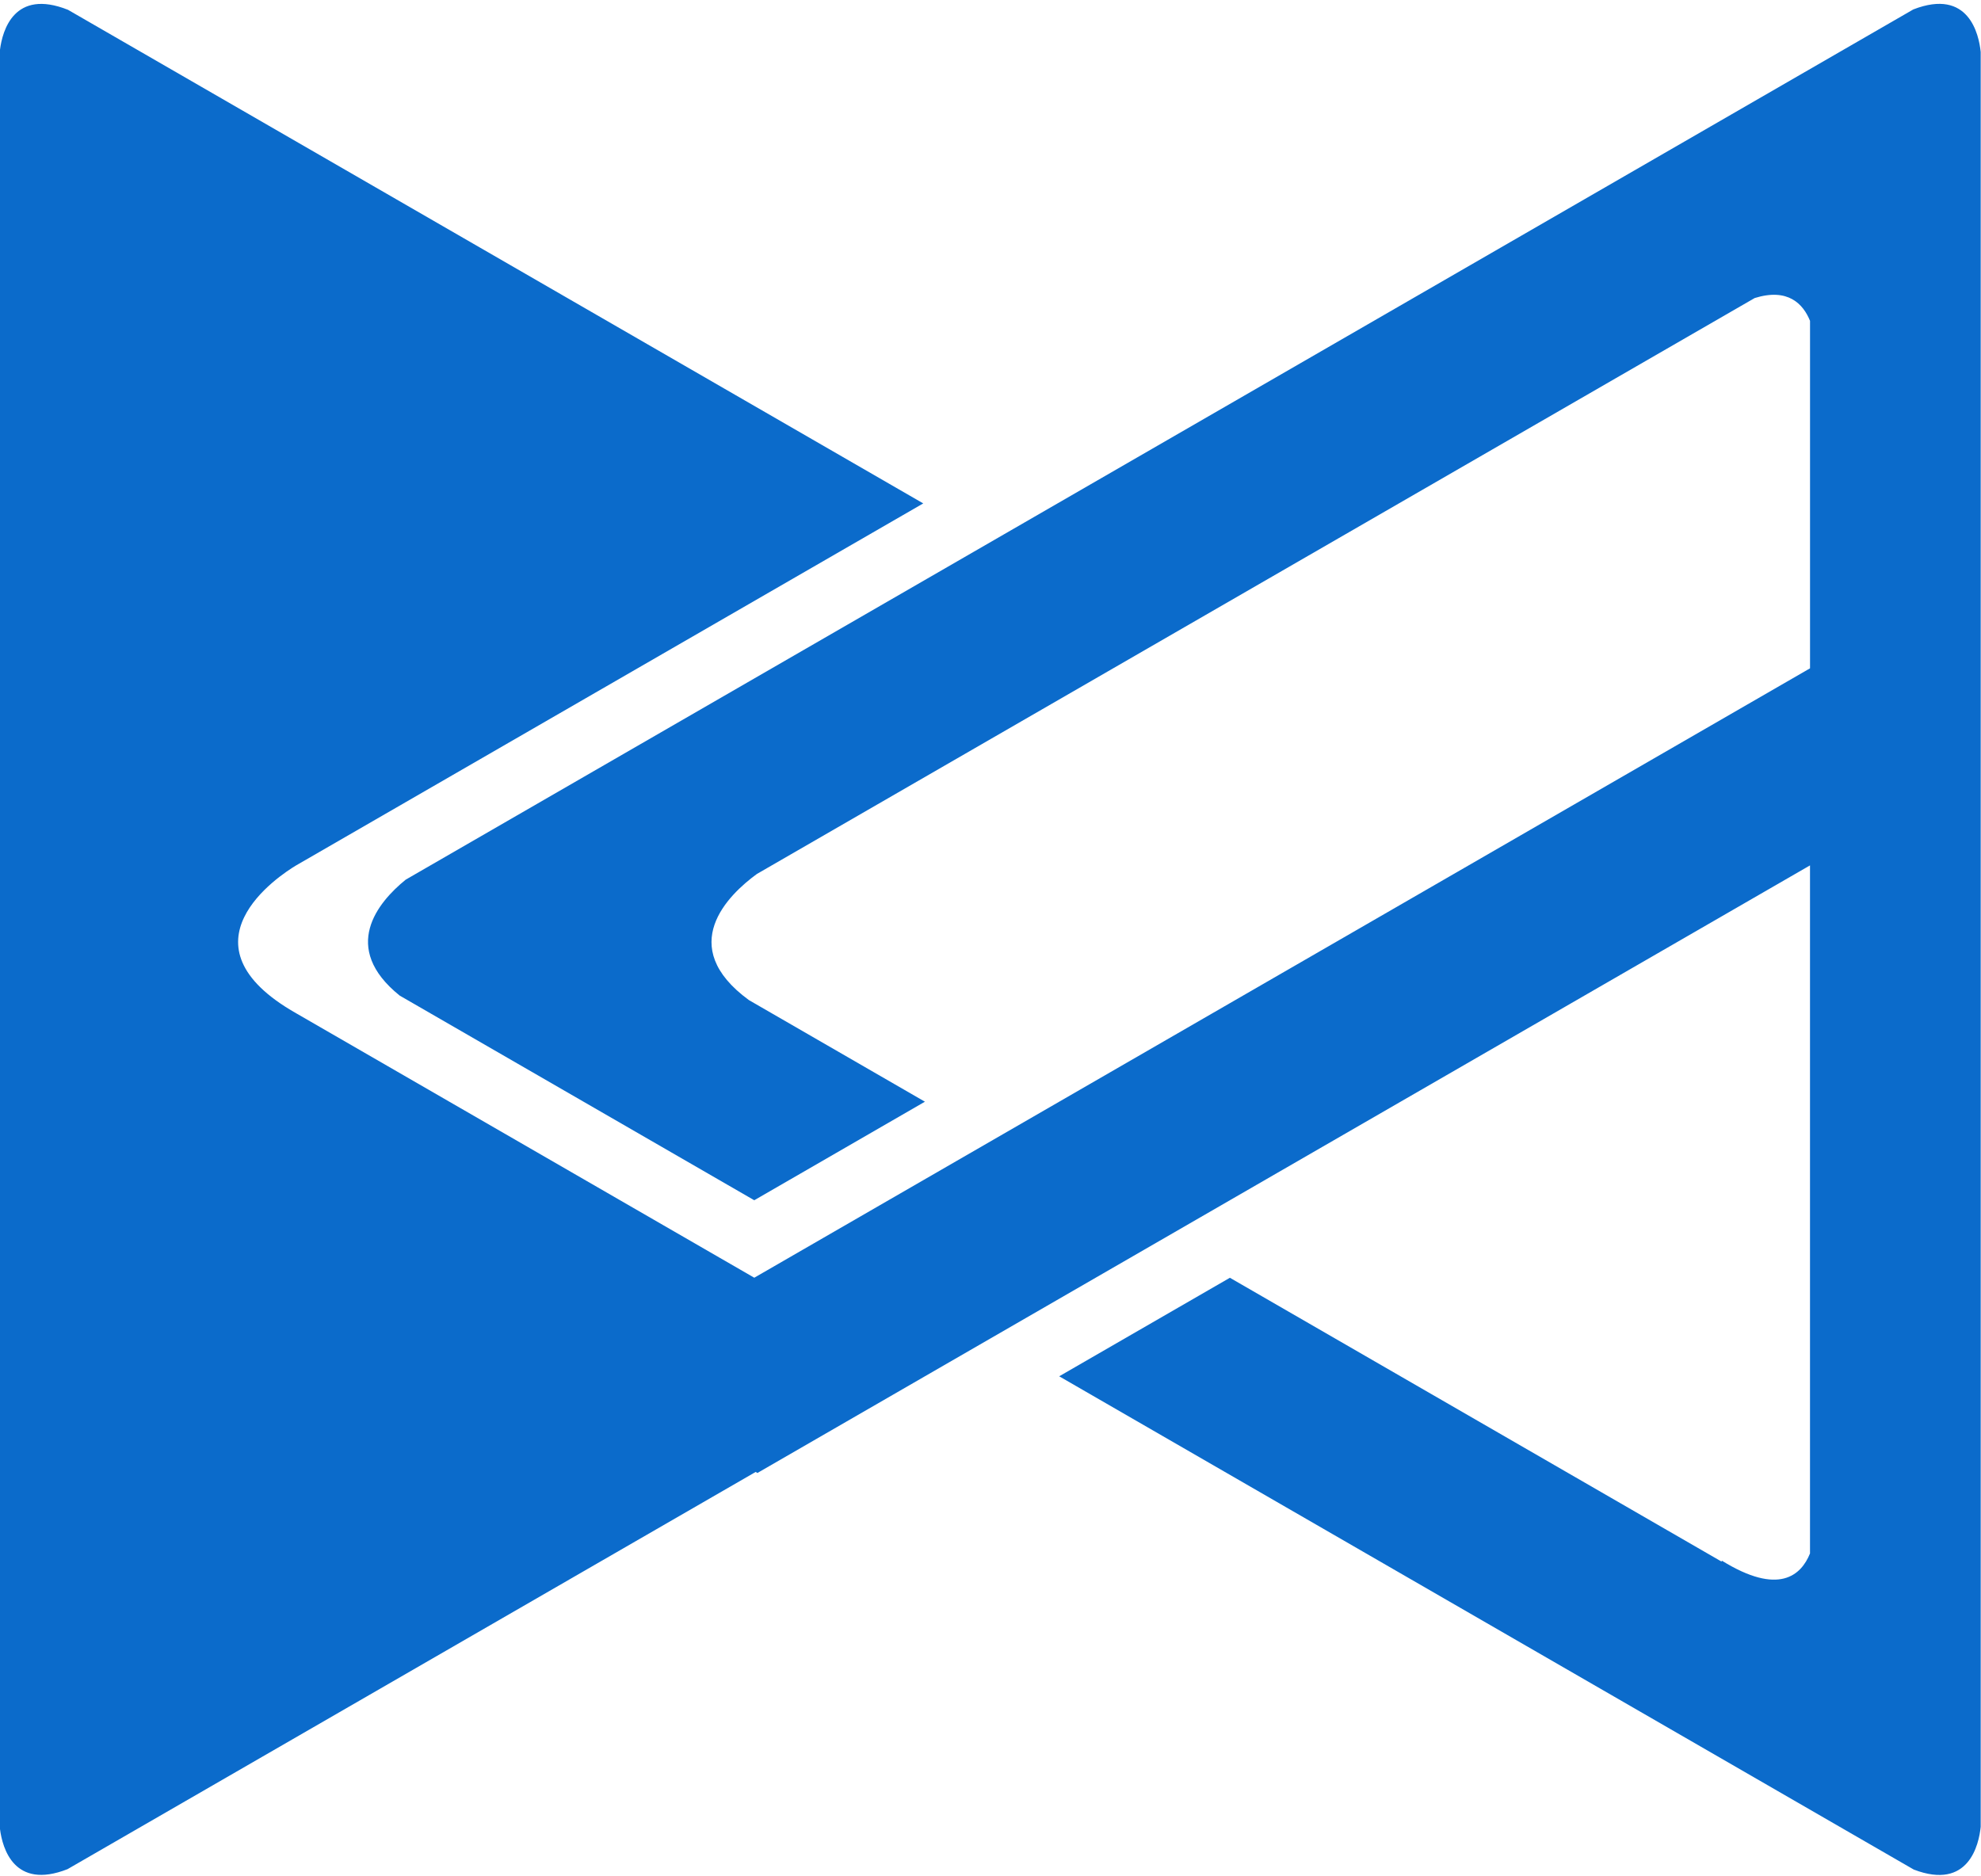
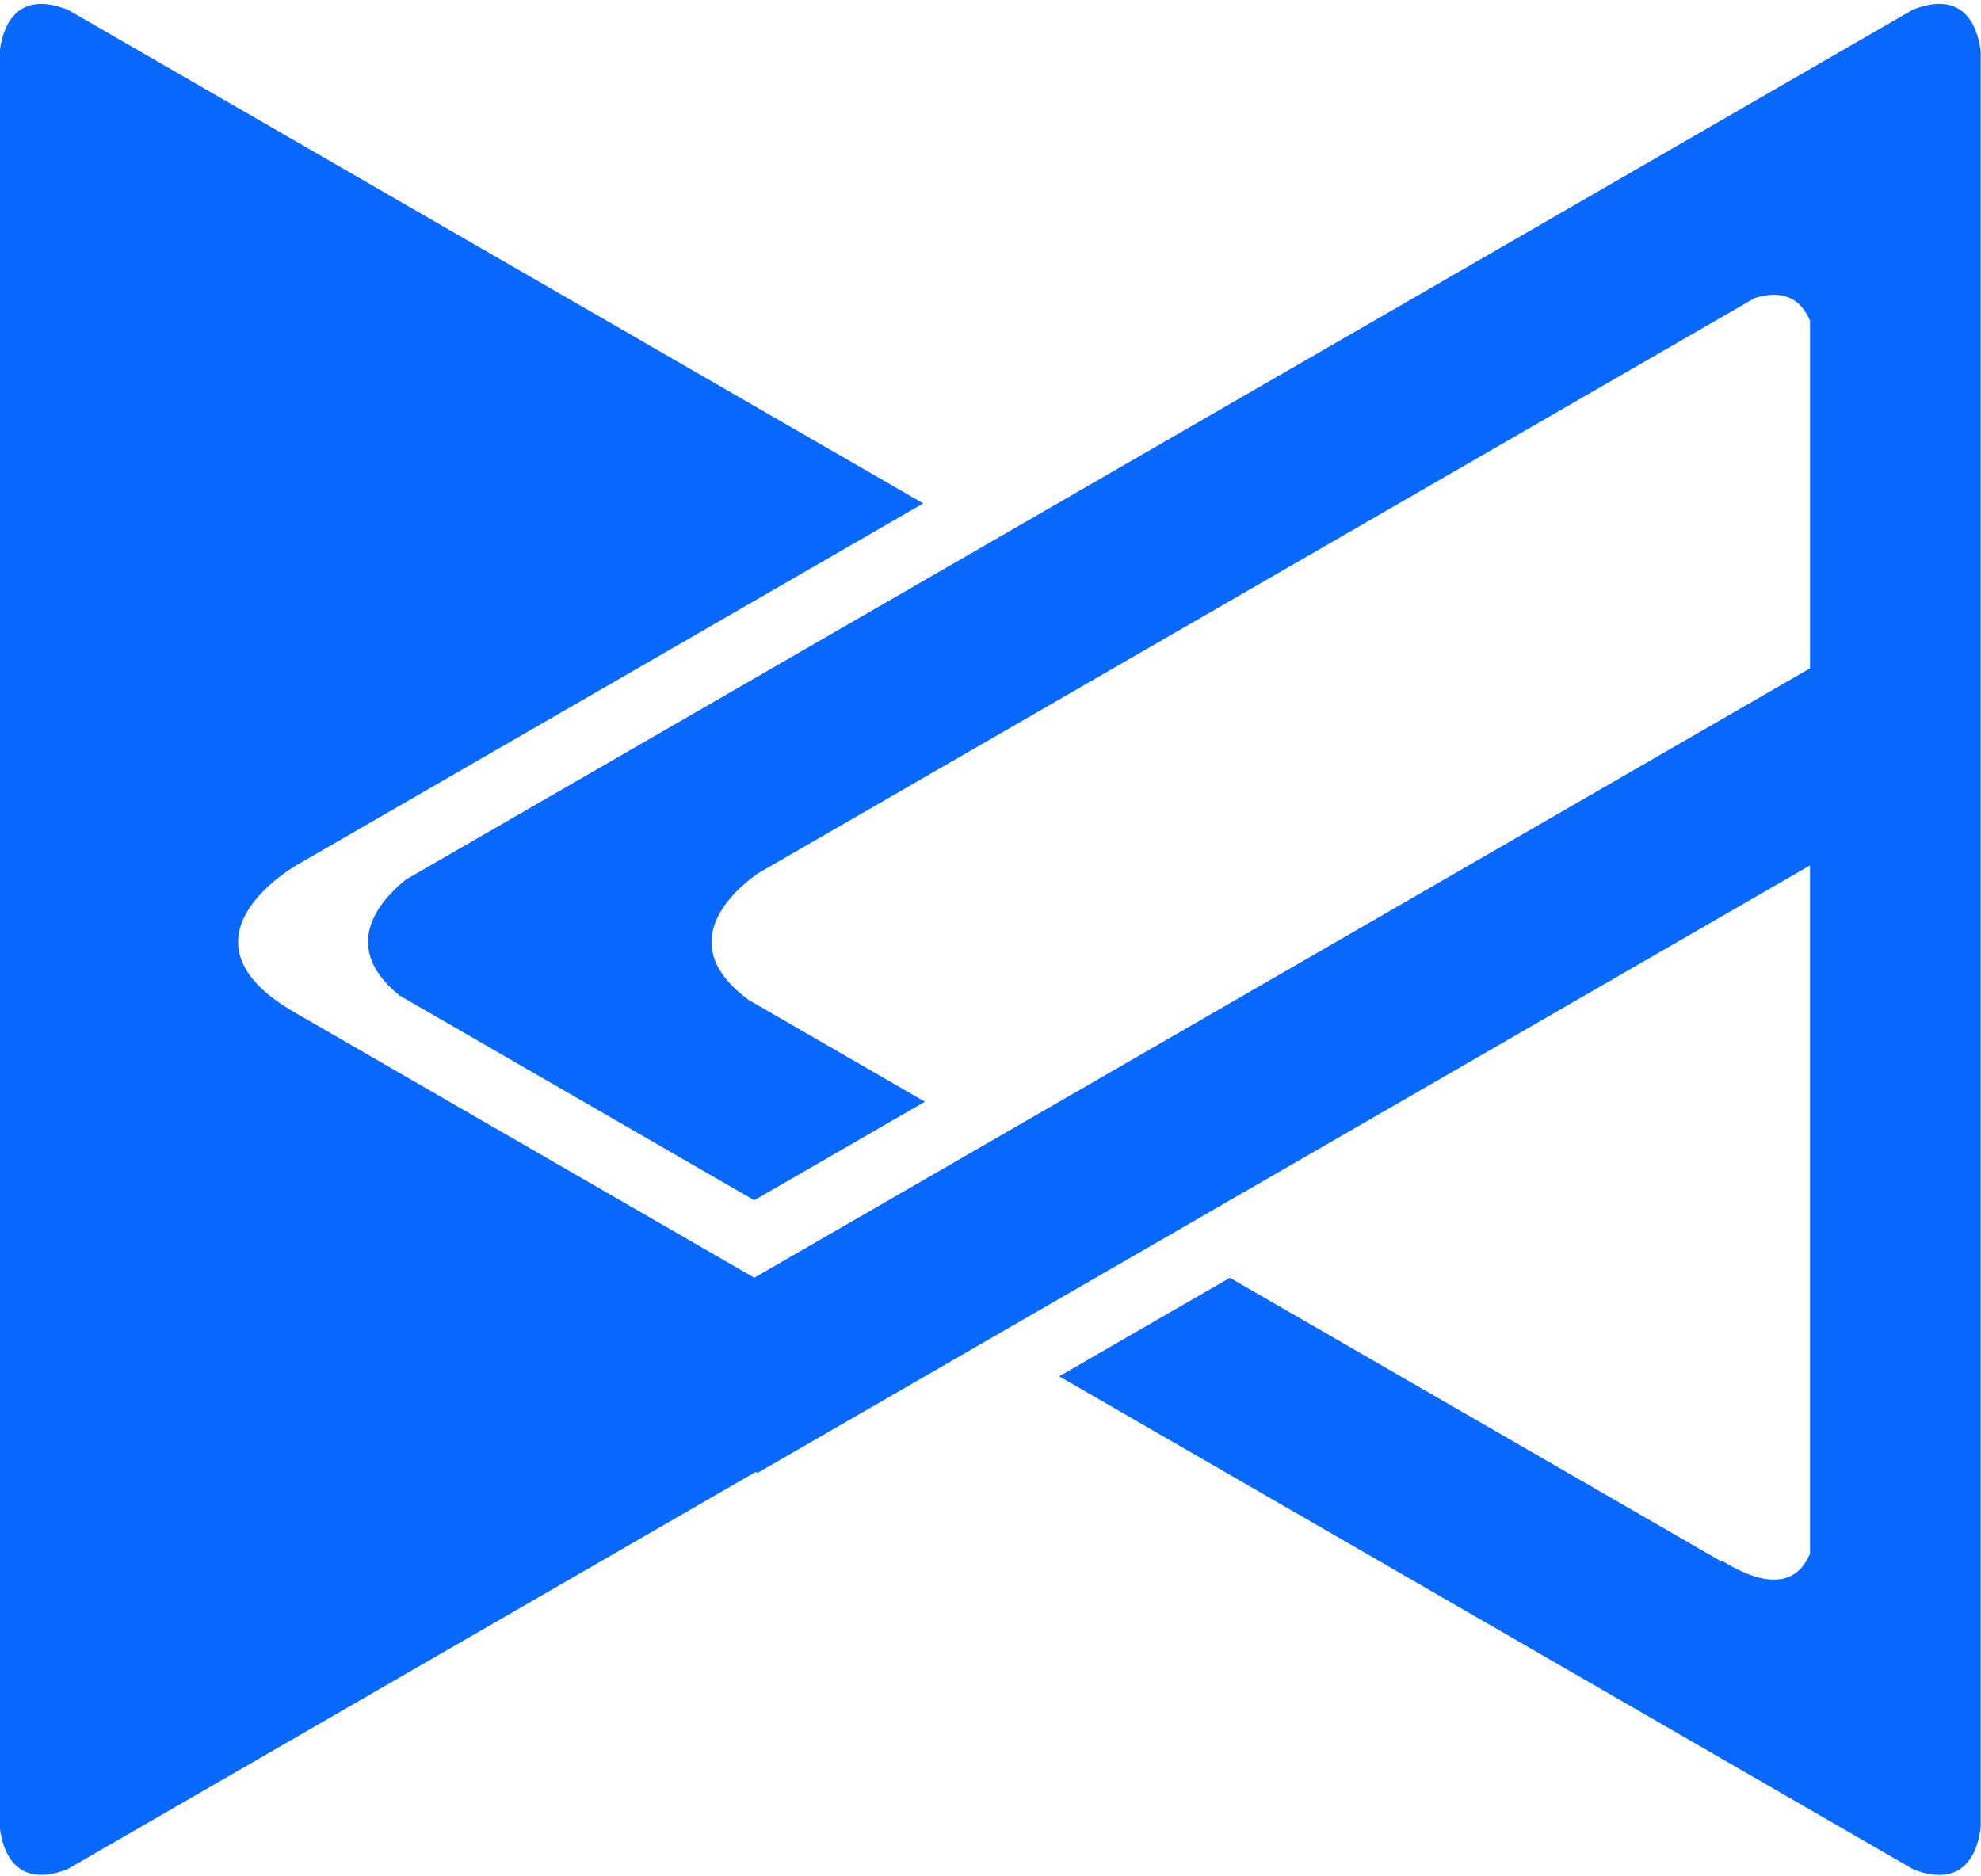
- <svg xmlns="http://www.w3.org/2000/svg" viewBox="0 0 207 196" fill="#0B6BCB">
+ <svg xmlns="http://www.w3.org/2000/svg" viewBox="0 0 207 196" fill="#0969ff">
  <path class="path" d="M199.93 0.984L42.392 91.939C39.462 94.319 35.55 99.041 41.76 104.051L78.815 125.444L96.647 115.144L78.255 104.524C70.543 98.881 76.118 93.514 79.085 91.346L183.353 31.149C186.833 30.069 188.415 31.761 189.135 33.534V69.849L78.817 133.541L30.962 105.911C18.218 98.684 29.19 91.504 30.915 90.464L96.472 52.614L7.103 1.024C1.478 -1.209 0.255 3.196 0 5.191V191.169C0.255 193.159 1.47 197.546 7.055 195.356L78.965 153.839C79.022 153.876 79.082 153.911 79.142 153.949L189.132 90.446V162.359C188.212 164.634 185.88 166.804 179.915 163.109L179.897 163.214L128.515 133.546L110.678 143.844L199.978 195.399C205.735 197.601 206.783 192.754 206.968 190.931V5.431C206.783 3.604 205.728 -1.261 199.93 0.984Z" />
</svg>
